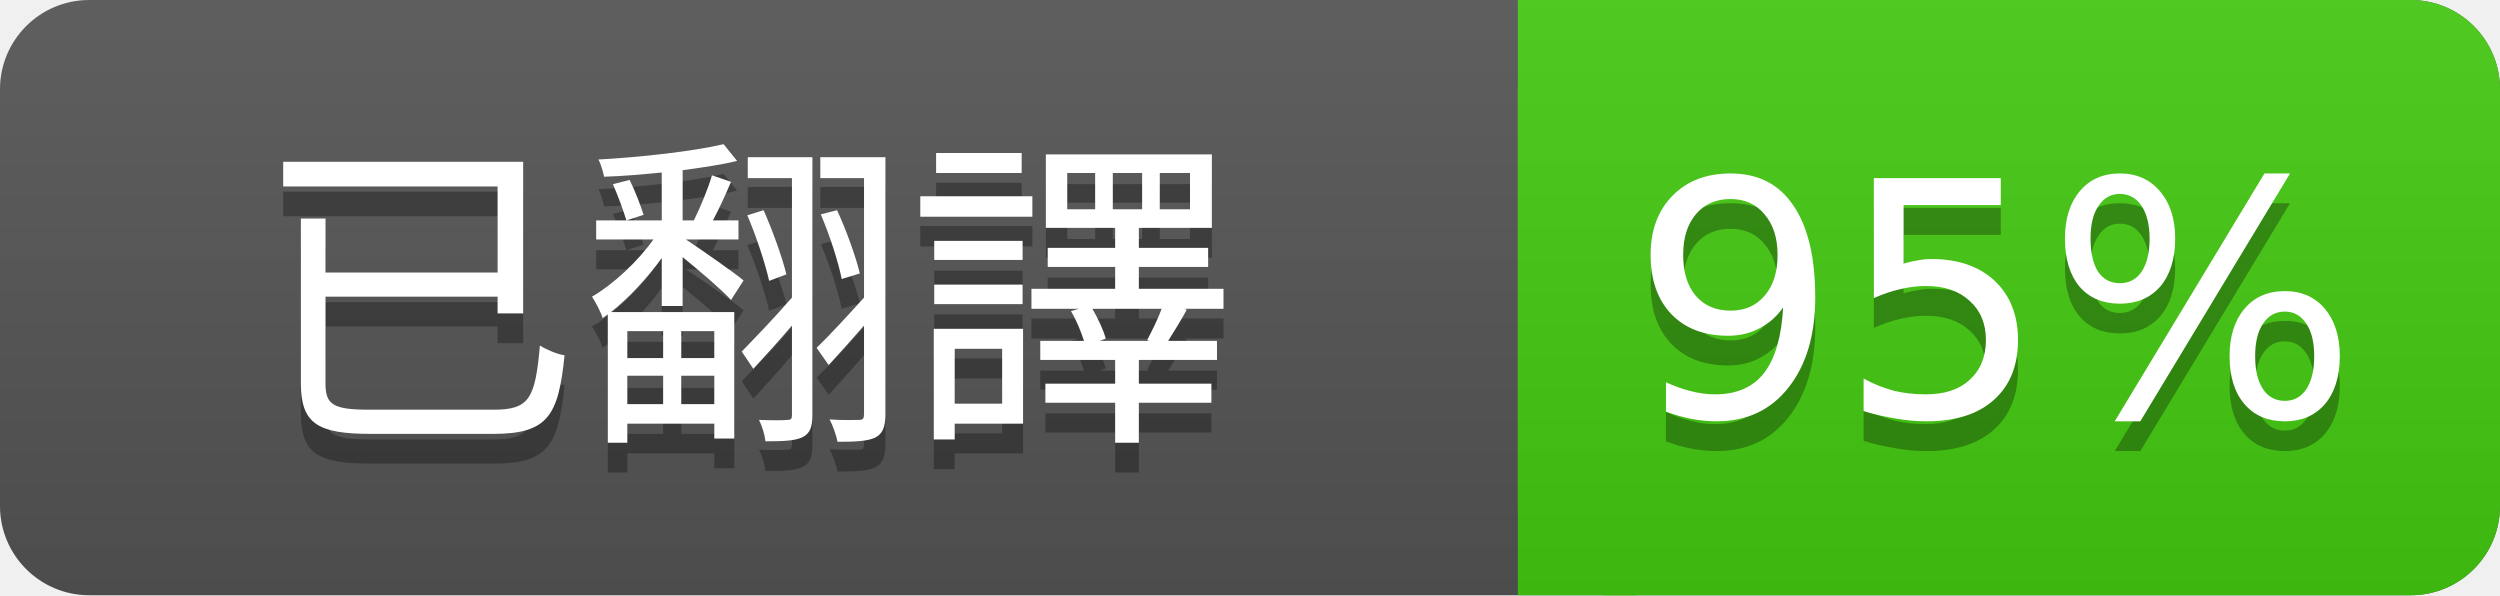
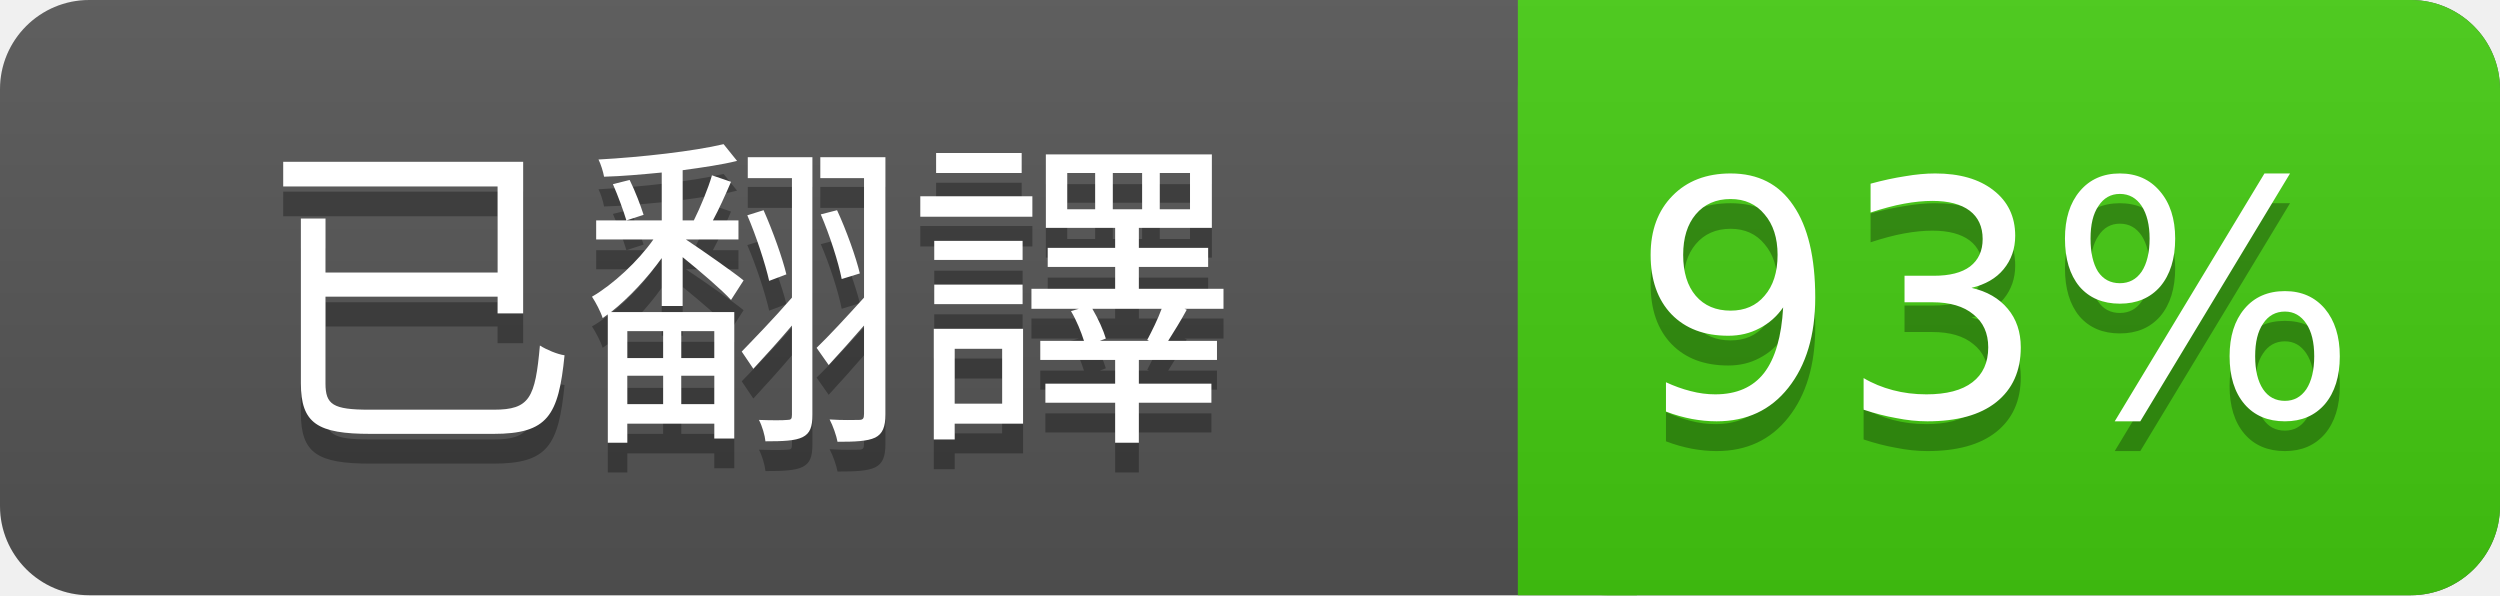
- <svg xmlns="http://www.w3.org/2000/svg" width="84" height="20" xml:lang="en" role="img" aria-label="已翻譯 95%">
+ <svg xmlns="http://www.w3.org/2000/svg" width="84" height="20" xml:lang="en" role="img" aria-label="已翻譯 93%">
  <linearGradient id="a" x2="0" y2="100%">
    <stop offset="0" stop-color="#bbb" stop-opacity=".1" />
    <stop offset="1" stop-opacity=".1" />
  </linearGradient>
  <rect width="84" height="20" fill="#555" rx="3" />
  <rect width="33" height="20" x="51" fill="#4c1" rx="3" />
  <path fill="#4c1" d="M51 0h4v20h-4z" />
  <rect width="84" height="20" fill="url(#a)" rx="3" />
  <g fill="#fff" font-family="Source Sans,Kurinto Sans,DejaVu Sans,Verdana,Geneva,sans-serif" font-size="11" text-anchor="middle">
    <text x="25" y="15" fill="#010101" fill-opacity=".3">已翻譯</text>
    <text x="25" y="14">已翻譯</text>
-     <text x="67" y="15" fill="#010101" fill-opacity=".3">95%</text>
-     <text x="67" y="14">95%</text>
+     <text x="67" y="15" fill="#010101" fill-opacity=".3">93%</text>
+     <text x="67" y="14">93%</text>
  </g>
</svg>
